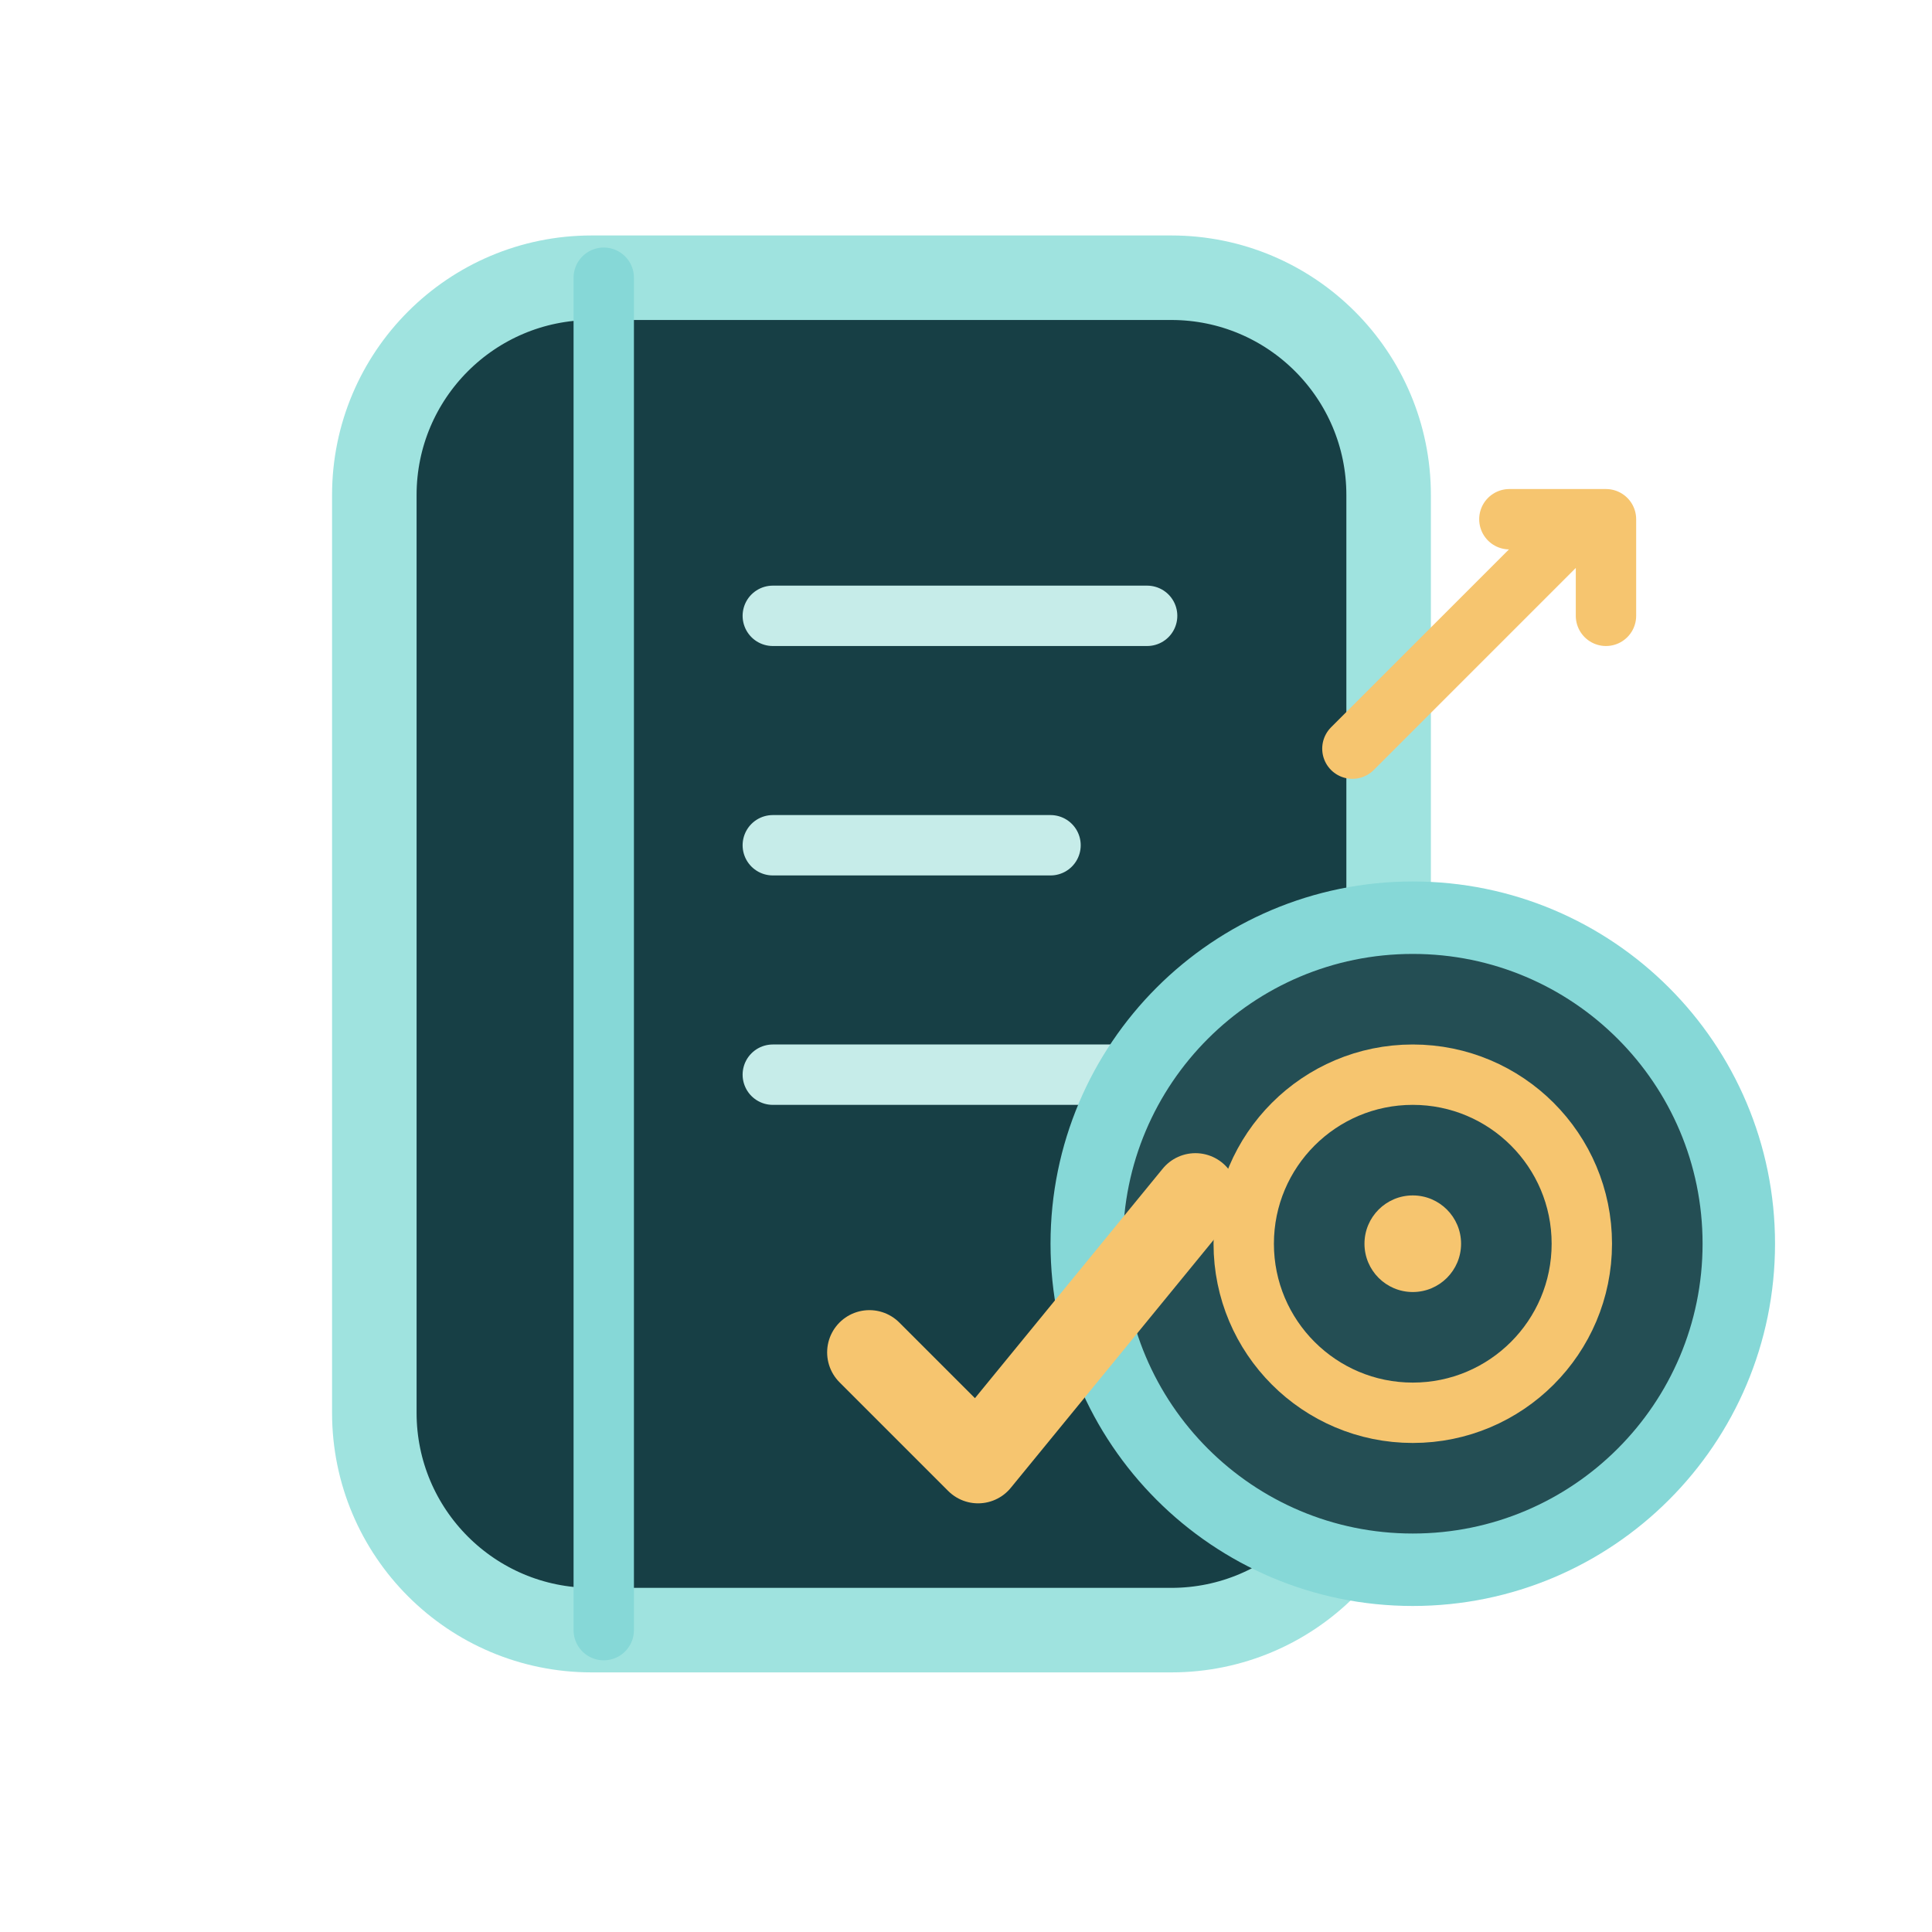
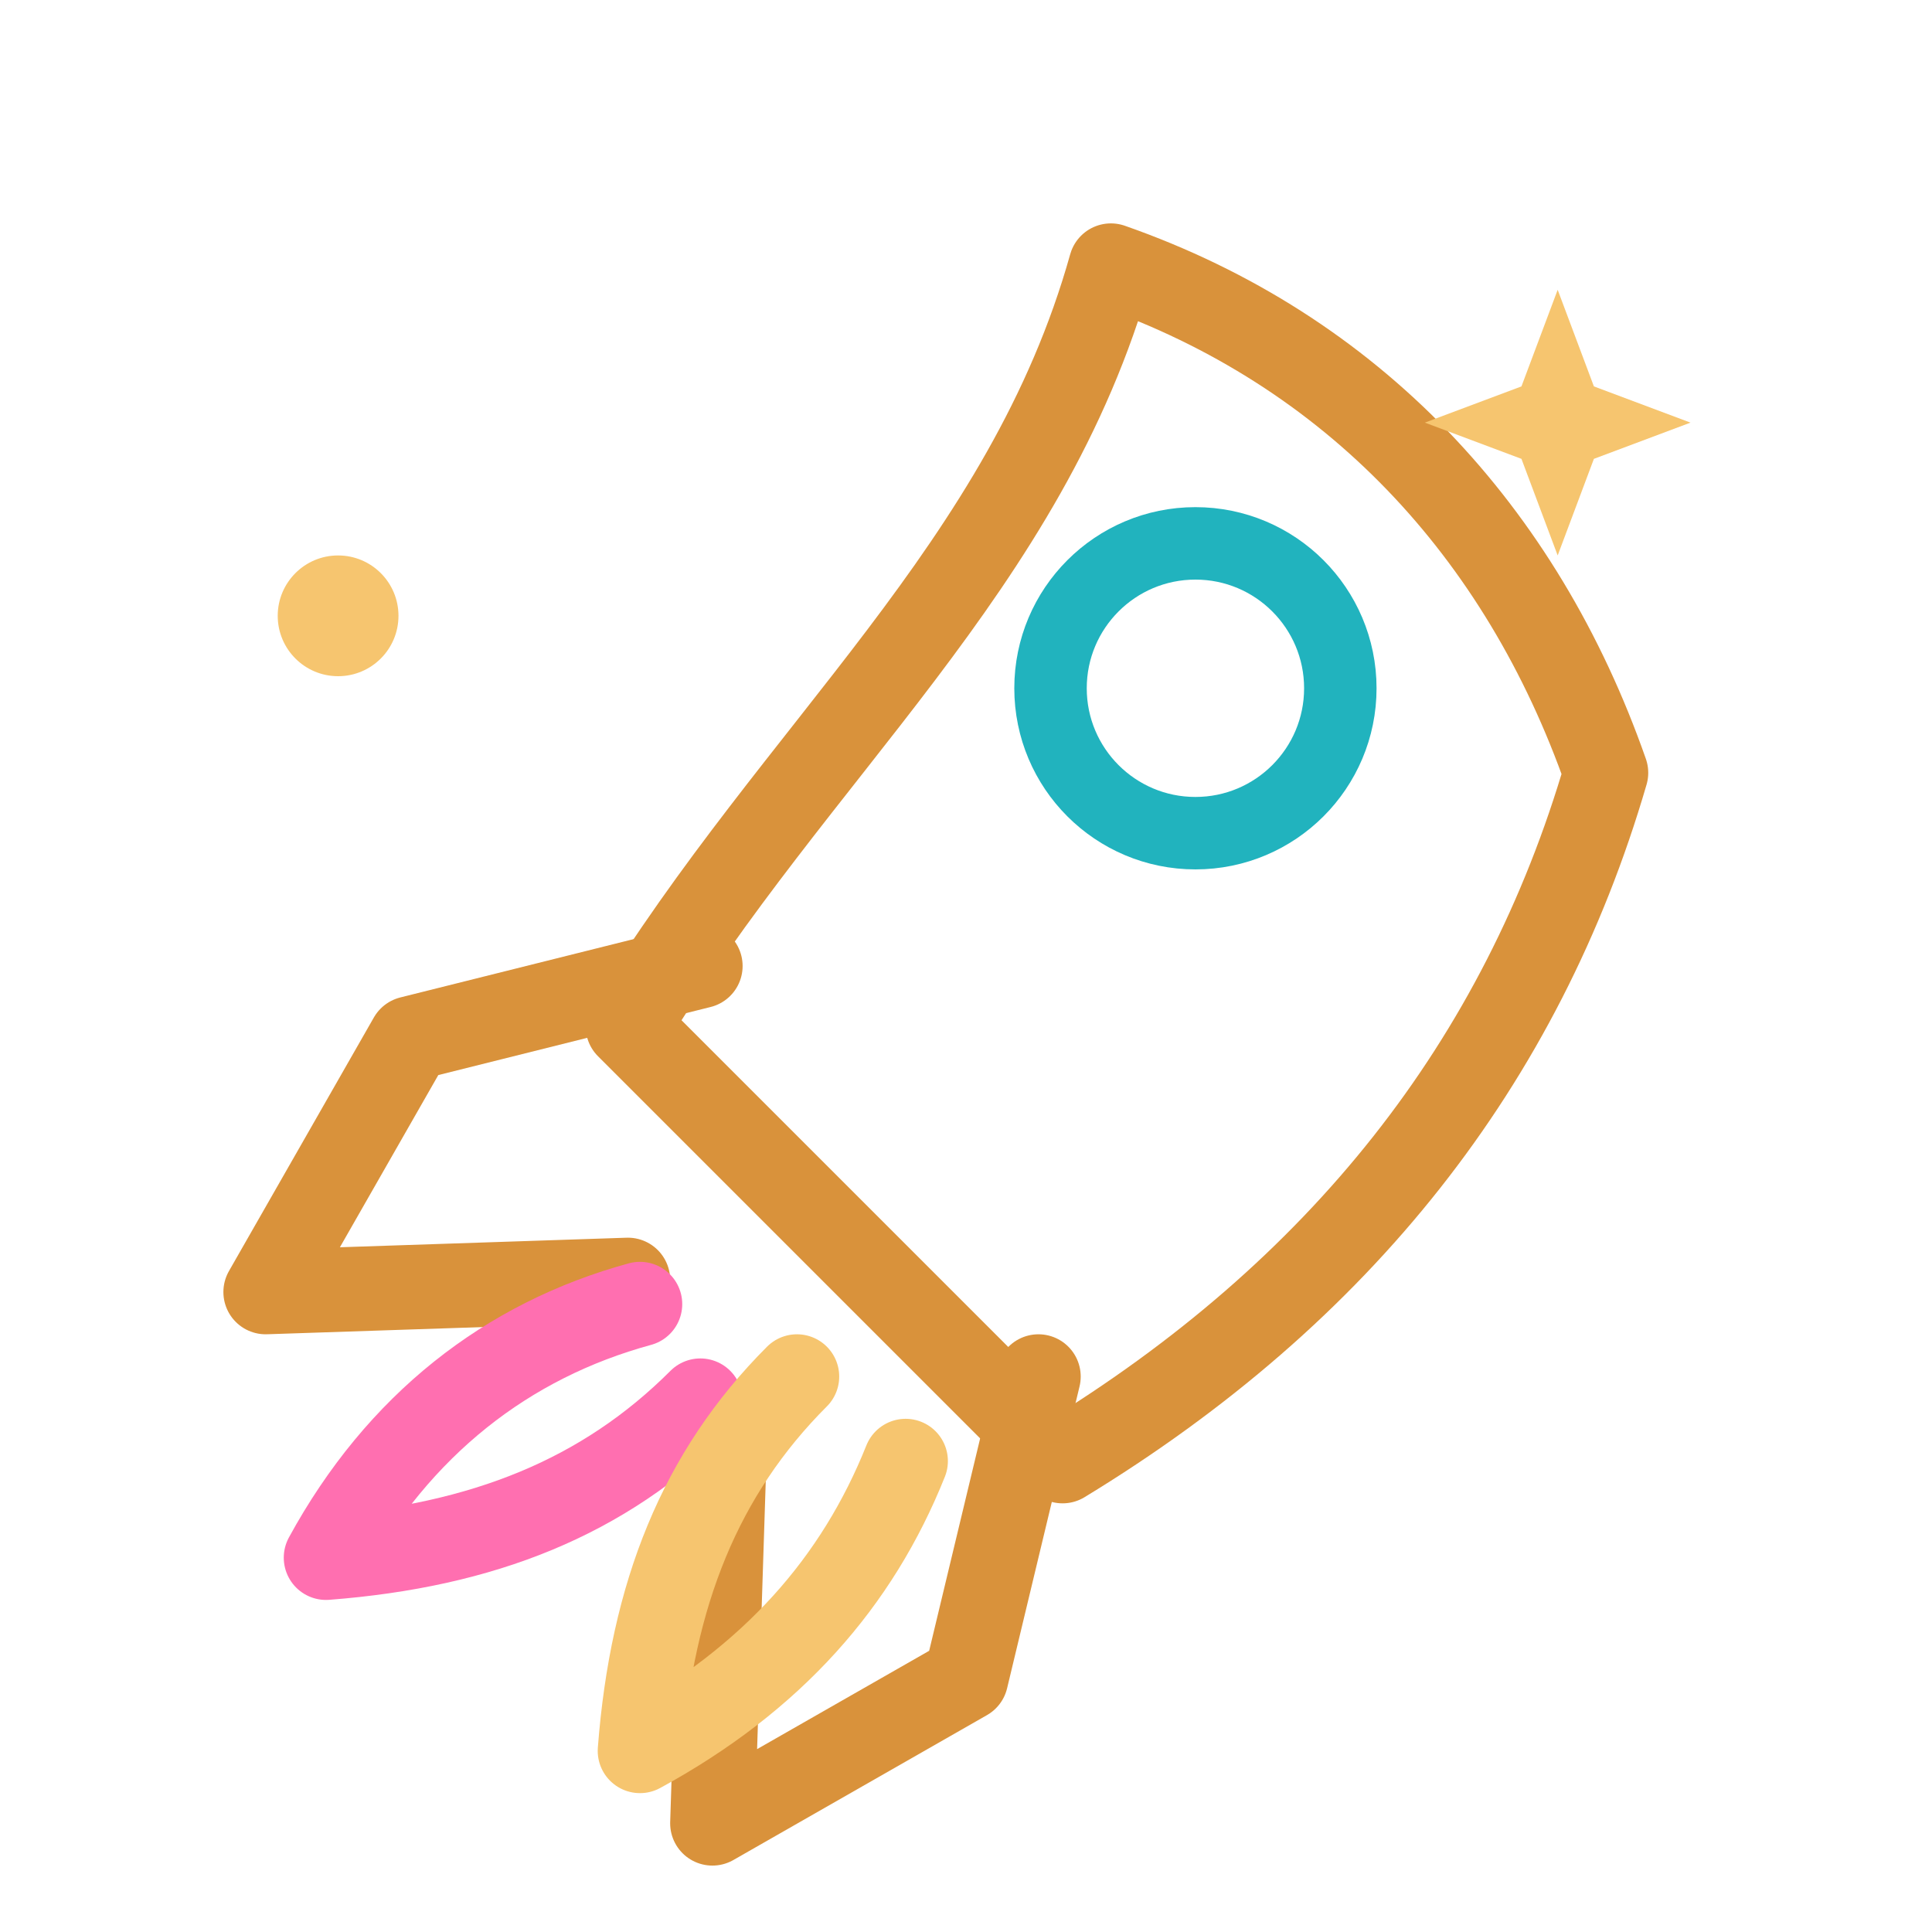
<svg xmlns="http://www.w3.org/2000/svg" viewBox="0 0 160 160" role="img" aria-labelledby="title desc">
  <g fill="none" stroke-linecap="round" stroke-linejoin="round">
-     <rect x="31" y="23" width="84" height="112" rx="18" fill="#173f45" stroke="#9fe3df" stroke-width="7" />
-     <path d="M50 23v112" stroke="#86d8d7" stroke-width="5" />
-     <path d="M64 51h31M64 70h23M64 89h31" stroke="#d9fffb" stroke-width="5" opacity=".9" />
-     <circle cx="117" cy="103" r="27" fill="#244e54" stroke="#86d8d7" stroke-width="6" />
-     <circle cx="117" cy="103" r="14" stroke="#f6c56f" stroke-width="5" />
-     <circle cx="117" cy="103" r="4" fill="#f6c56f" stroke="none" />
-     <path d="M72 112l9 9 18-22" stroke="#f6c56f" stroke-width="7" />
-     <path d="M112 62l18-18M125 43h8v8" stroke="#f6c56f" stroke-width="5" />
+     <path d="M92 22c20 7 34 22 41 42-7 24-22 43-45 57L52 85c14-23 33-38 40-63z" stroke="#d9923b" stroke-width="7" />
+     <circle cx="99" cy="57" r="12" stroke="#21b3be" stroke-width="6" />
+     <path d="M58 80l-24 6-12 21 30-1M86 114l-6 25-21 12 1-31" stroke="#d9923b" stroke-width="7" />
+     <path d="M53 108c-11 3-20 10-26 21 13-1 23-5 31-13" stroke="#ff6fb0" stroke-width="7" />
+     <path d="M75 121c-4 10-11 18-22 24 1-13 5-23 13-31" stroke="#f6c56f" stroke-width="7" />
+   </g>
+   <g fill="#f6c56f">
+     <path d="M129 24l3 8 8 3-8 3-3 8-3-8-8-3 8-3 3-8z" />
+     <circle cx="28" cy="51" r="5" />
  </g>
</svg>
